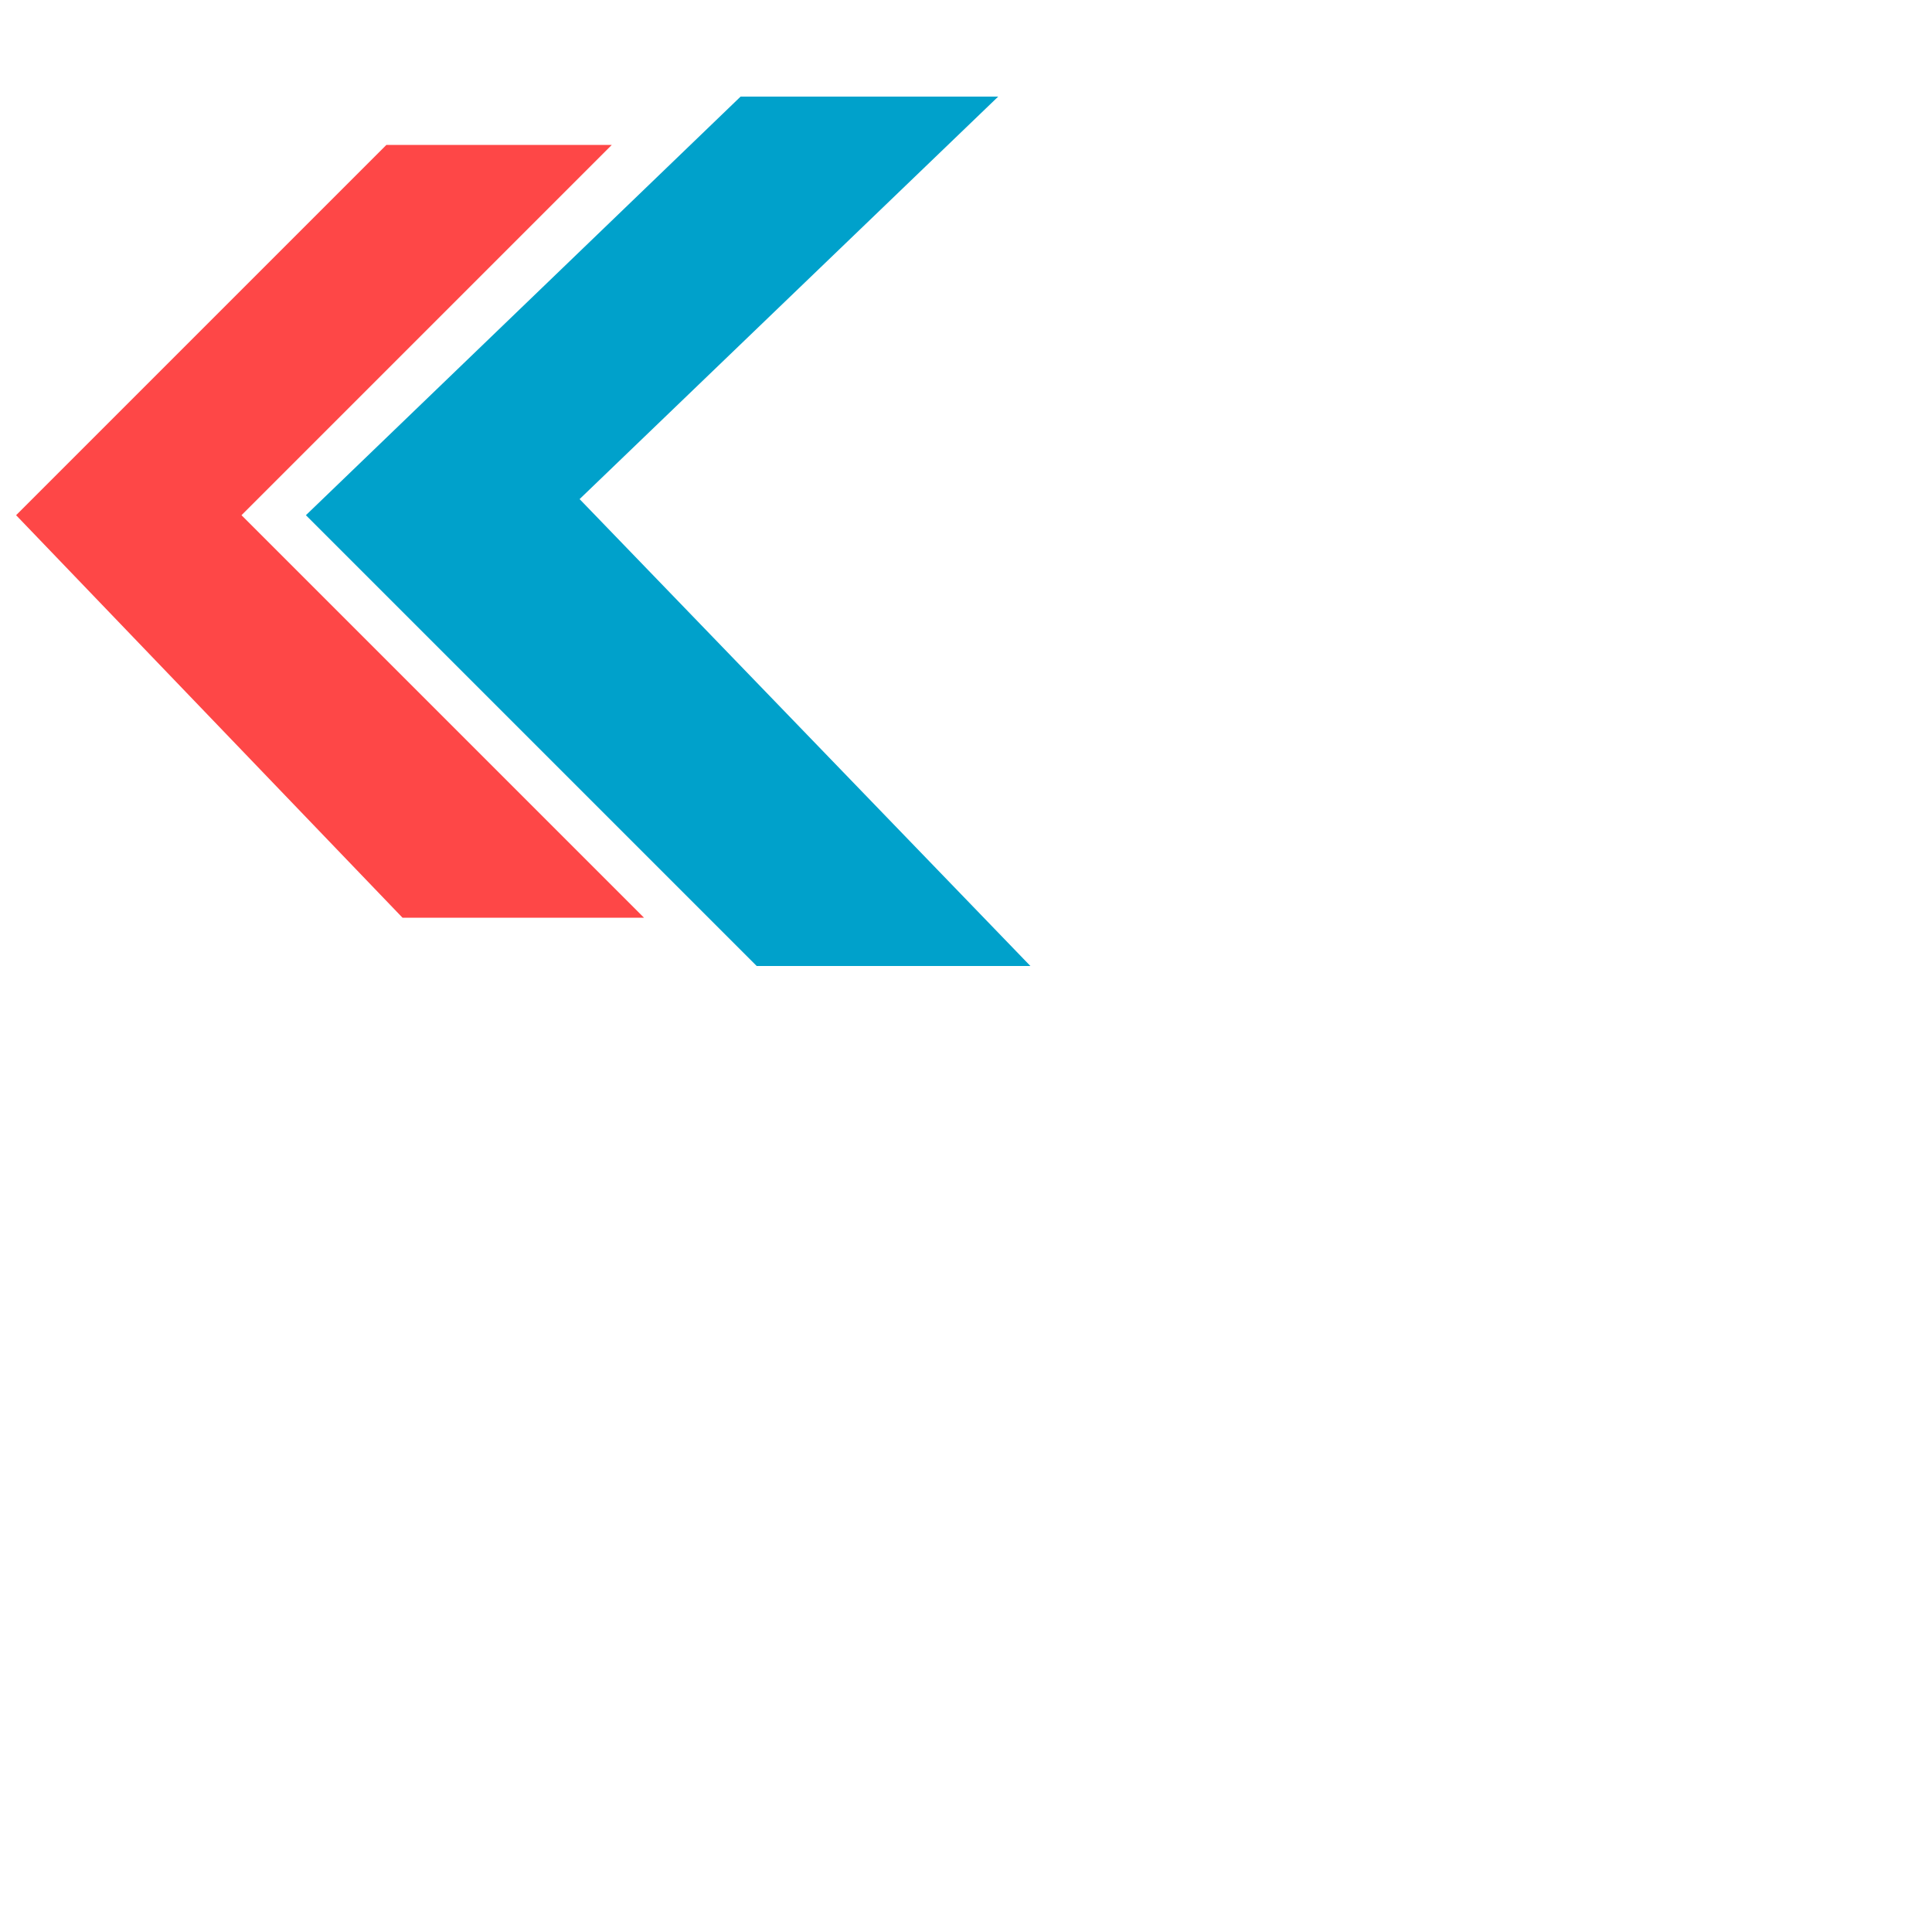
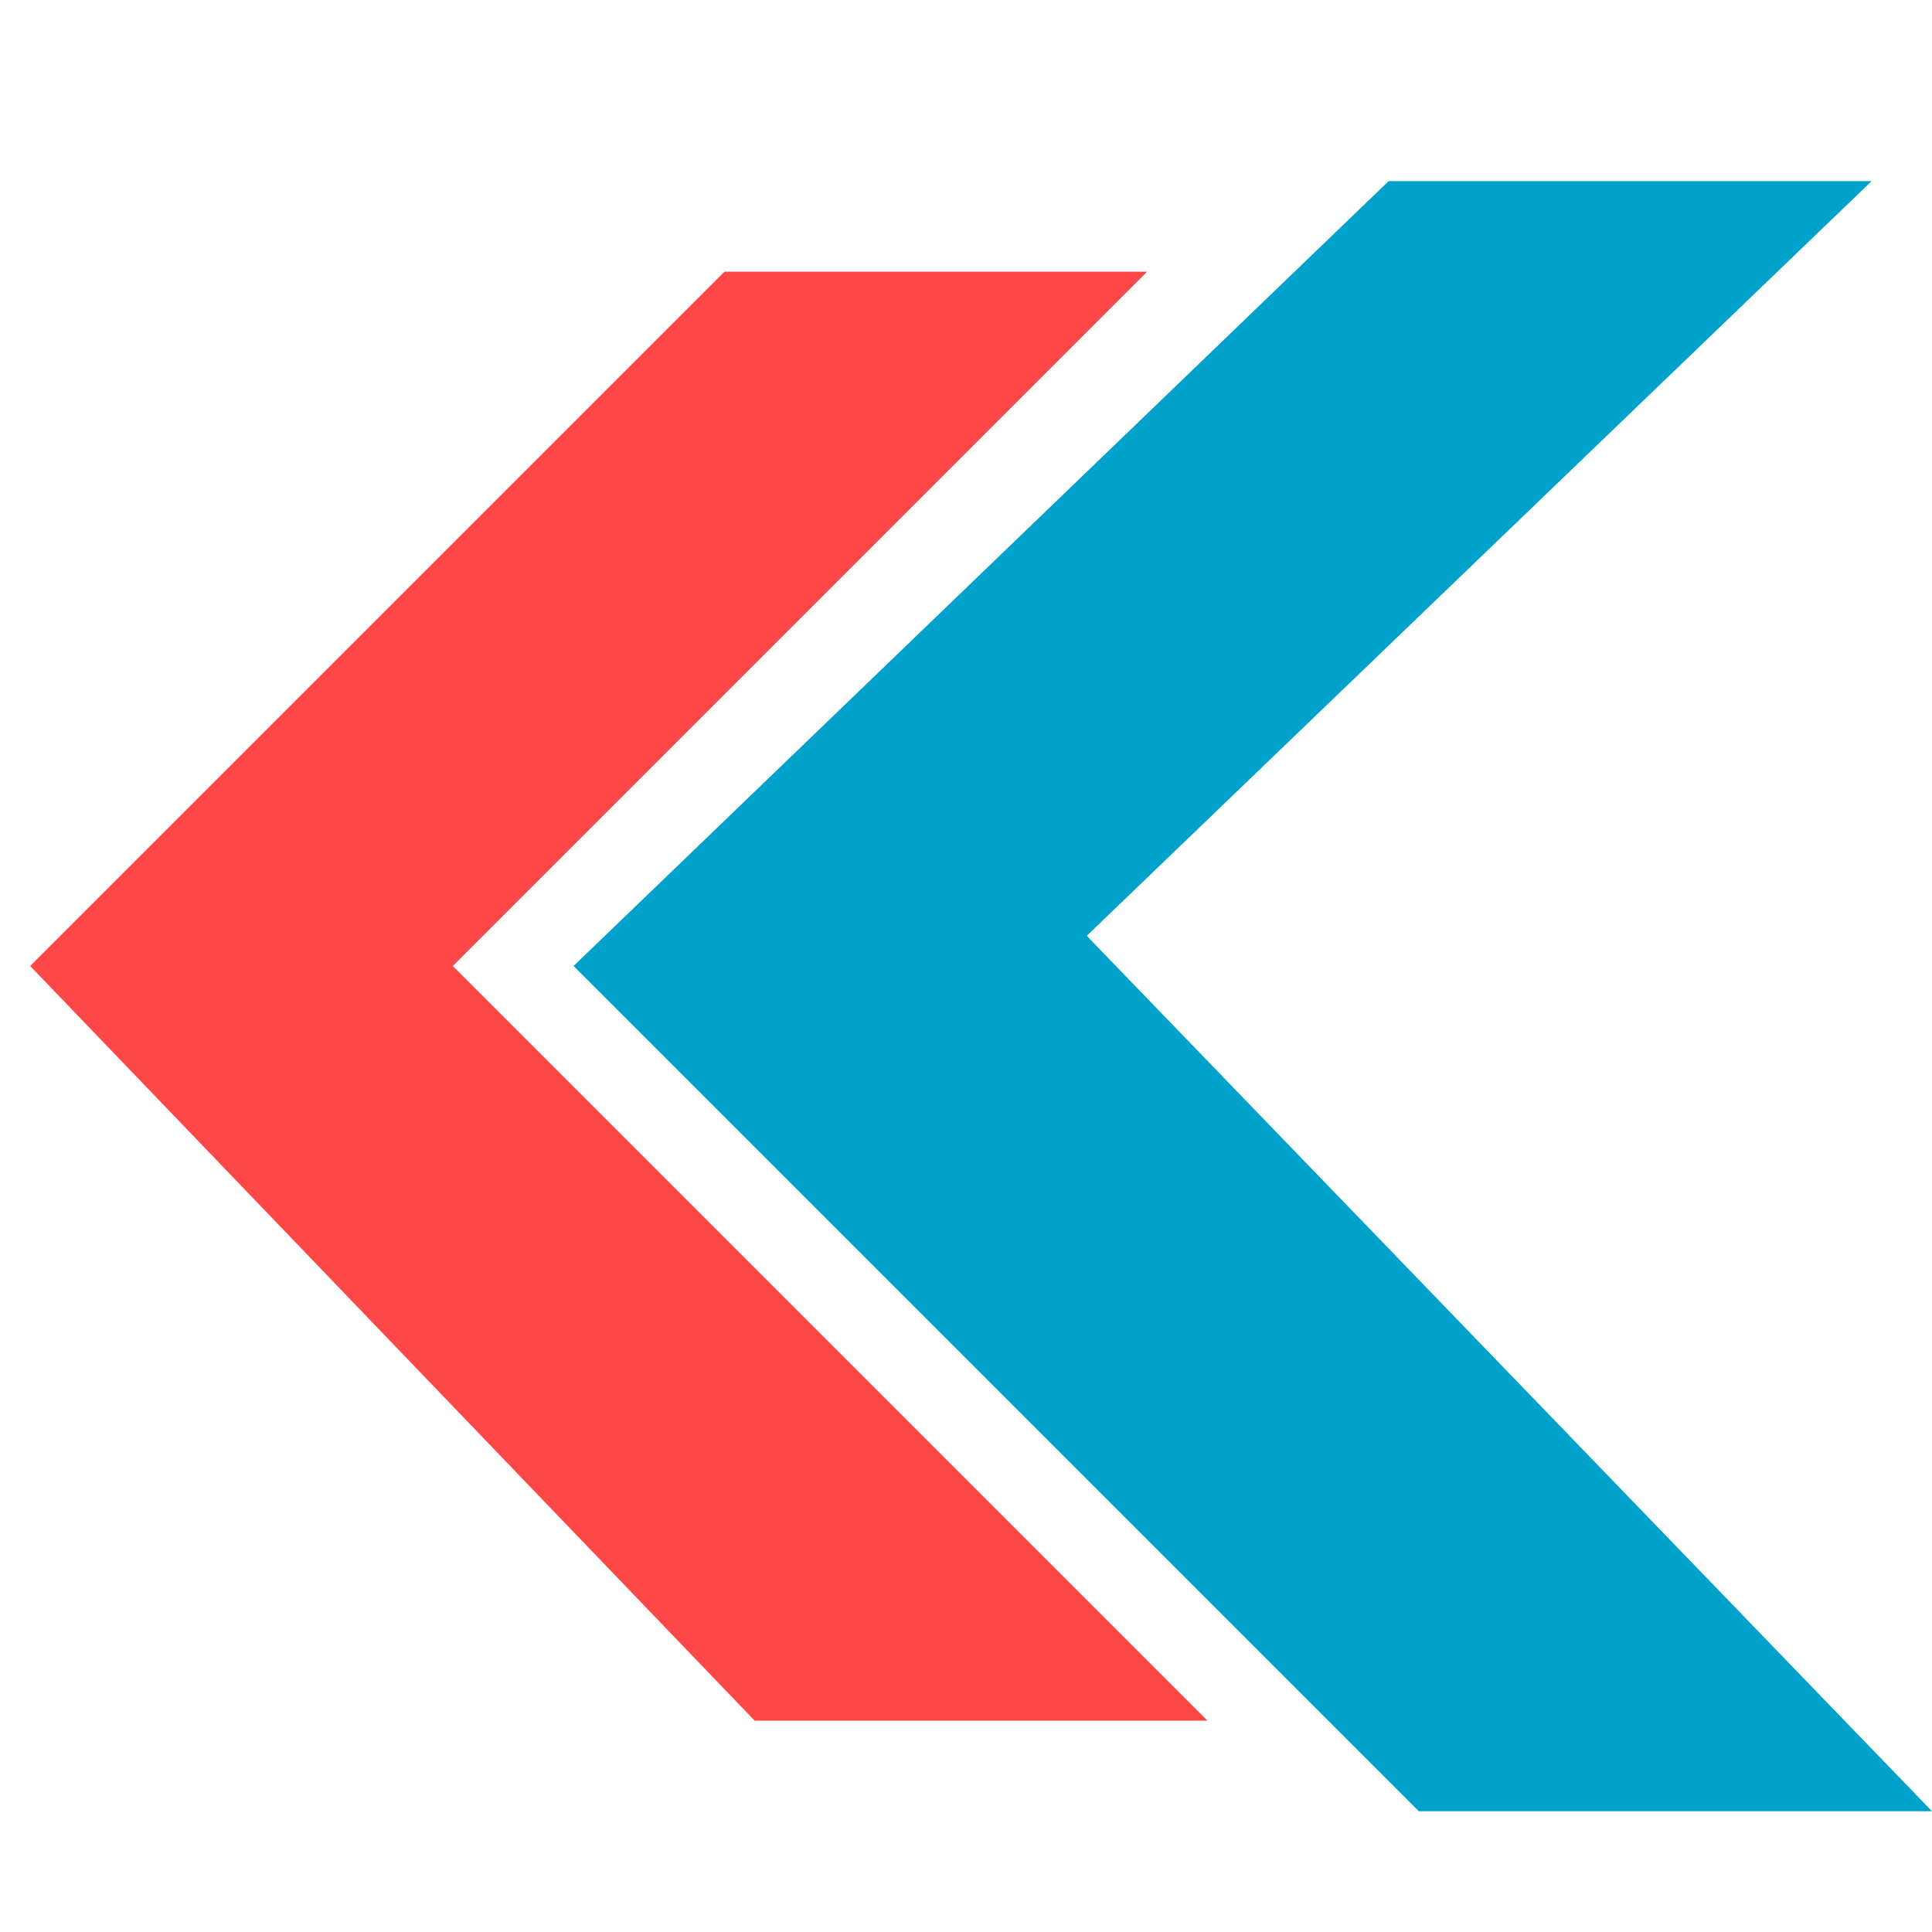
- <svg xmlns="http://www.w3.org/2000/svg" width="120" height="120">
+ <svg xmlns="http://www.w3.org/2000/svg" width="64" height="64">
  <path fill="#00a1cb" d="M46 6L19 32l28 28h17L36 31l26-25H46z" />
  <path fill="#fe4747" d="M24 9L1 32 25 57h15L15 32 38 9z" />
</svg>
